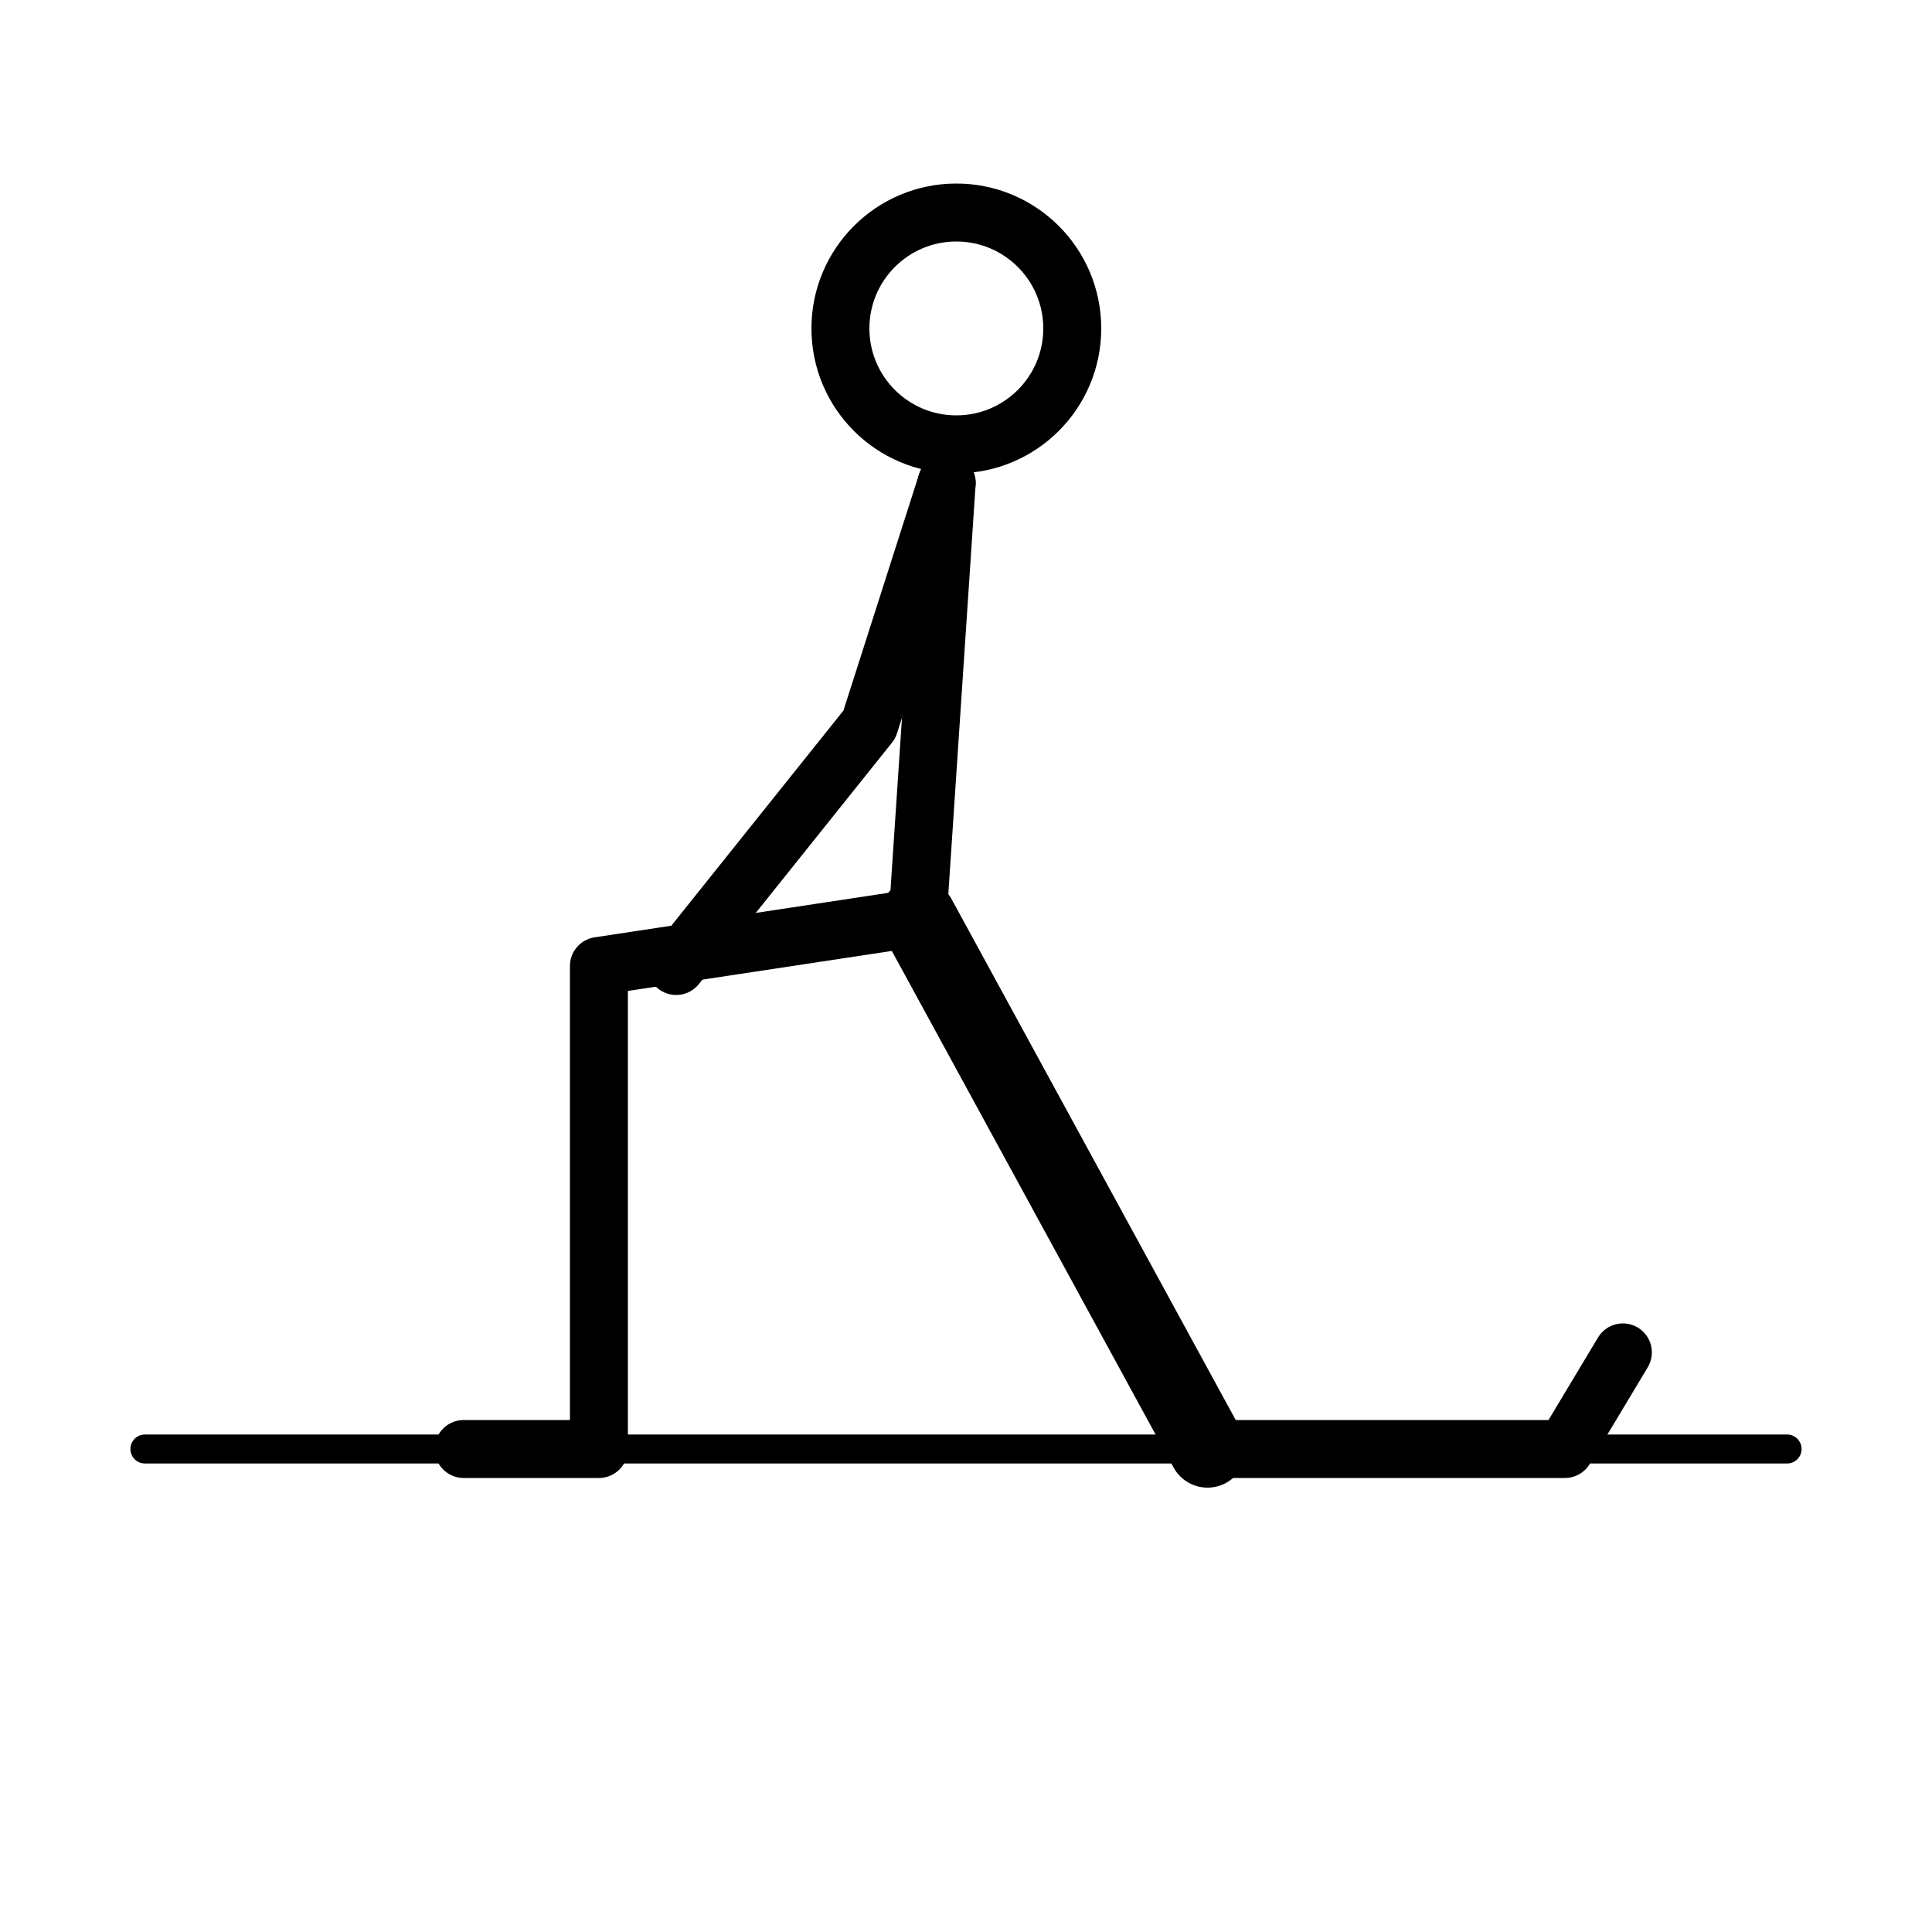
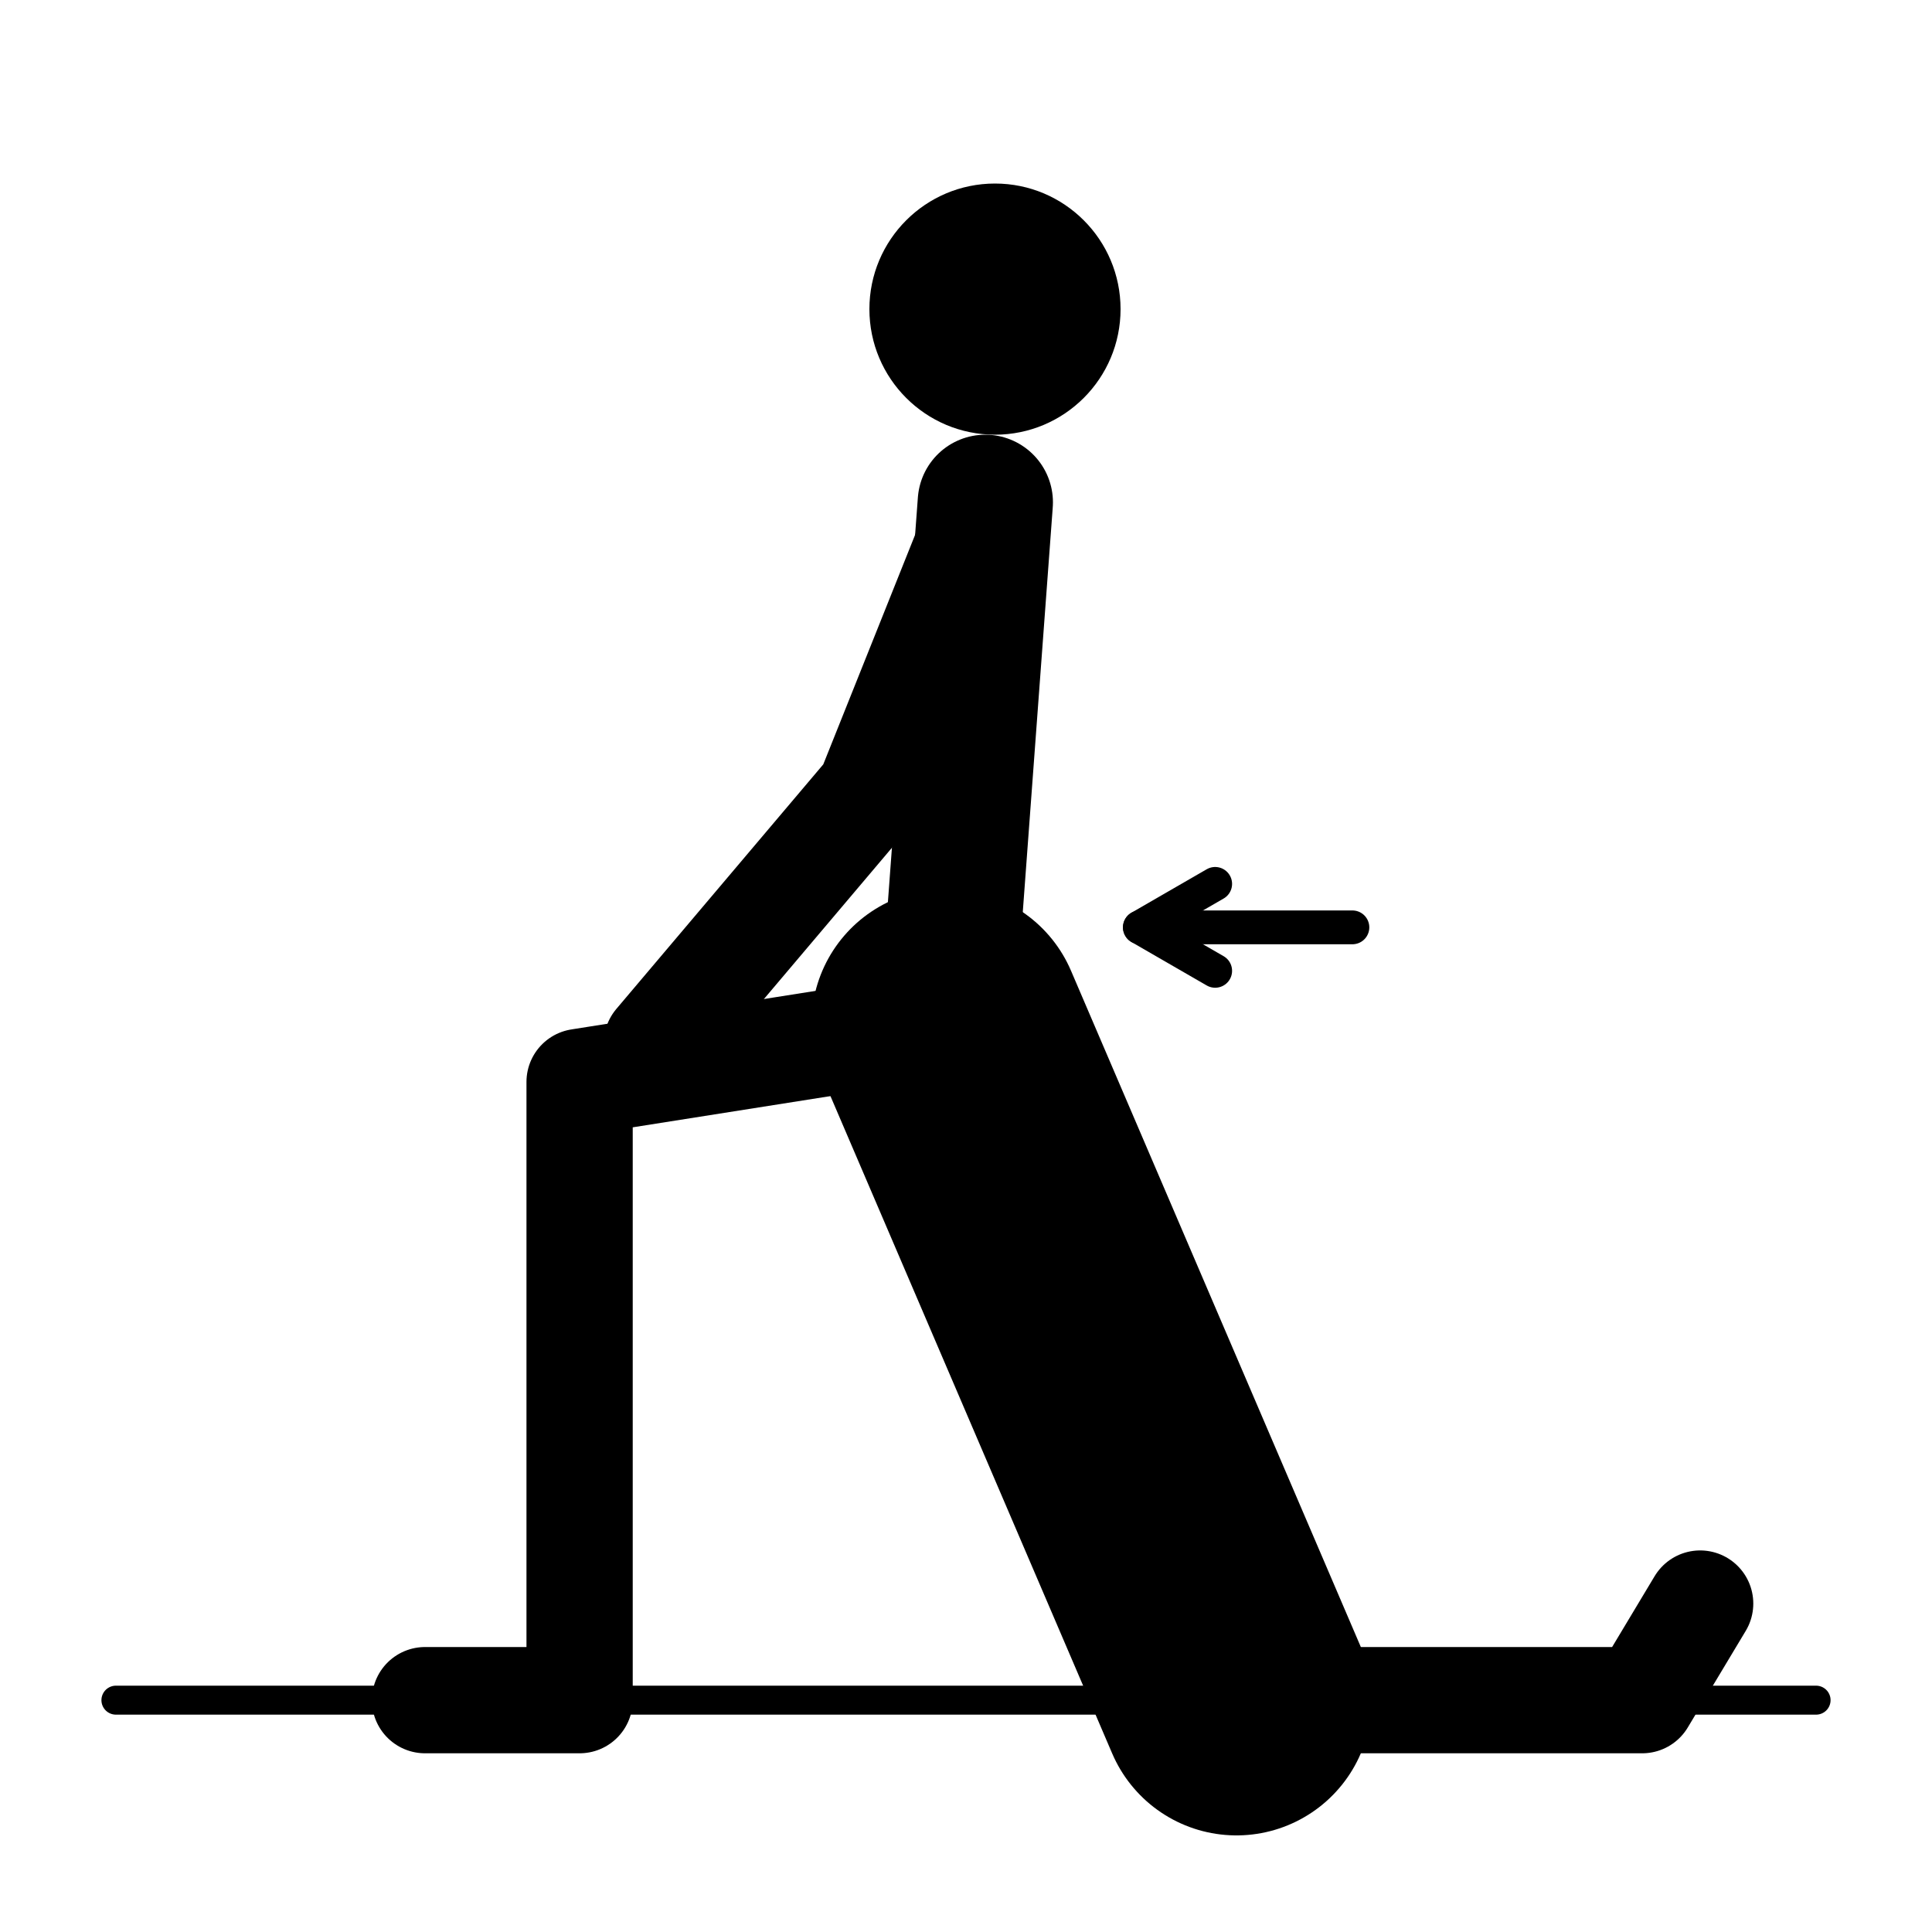
- <svg xmlns="http://www.w3.org/2000/svg" viewBox="0 0 200 200" fill="none" stroke="currentColor" stroke-width="6" stroke-linecap="round" stroke-linejoin="round" role="img" aria-label="Ajoelhado num joelho, outro pé à frente, anca avançada">
-   <line class="chao" x1="15" y1="150" x2="185" y2="150" stroke-width="3" />
-   <circle cx="99" cy="34" r="12" />
-   <path d="M95 95 L98 50" />
-   <path d="M98 50 L90 75 L70 100" />
-   <path d="M95 95 L62 100 L62 150 L48 150" />
-   <path class="alvo" stroke-width="8" d="M95 95 L125 150" />
-   <path d="M125 150 L162 150 L168 140" />
+ <svg xmlns="http://www.w3.org/2000/svg" viewBox="0 0 200 200" fill="none" stroke="currentColor" stroke-linecap="round" stroke-linejoin="round" role="img" aria-label="Ajoelhado num joelho, outro pé à frente, anca avançada">
+   <line class="chao" stroke-width="3" x1="12" y1="176" x2="188" y2="176" />
+   <polyline class="halo" stroke-width="28" points="98,106 128,176" />
+   <polyline class="tronco" stroke-width="14" points="98,106 102,52" />
+   <polyline class="corpo" stroke-width="11" points="102,52 90,82 68,108" />
+   <polyline class="corpo" stroke-width="11" points="98,106 60,112 60,176 44,176" />
+   <polyline class="corpo" stroke-width="11" points="128,176 170,176 176,166" />
+   <polyline class="alvo" stroke-width="12" points="98,106 128,176" />
+   <circle class="cabeca" cx="103" cy="32" r="13" fill="currentColor" stroke="none" />
+   <line class="seta" stroke-width="3.5" x1="140" y1="96" x2="118" y2="96" />
+   <polyline class="seta" stroke-width="3.5" points="125.794,91.5 118,96 125.794,100.5" />
</svg>
